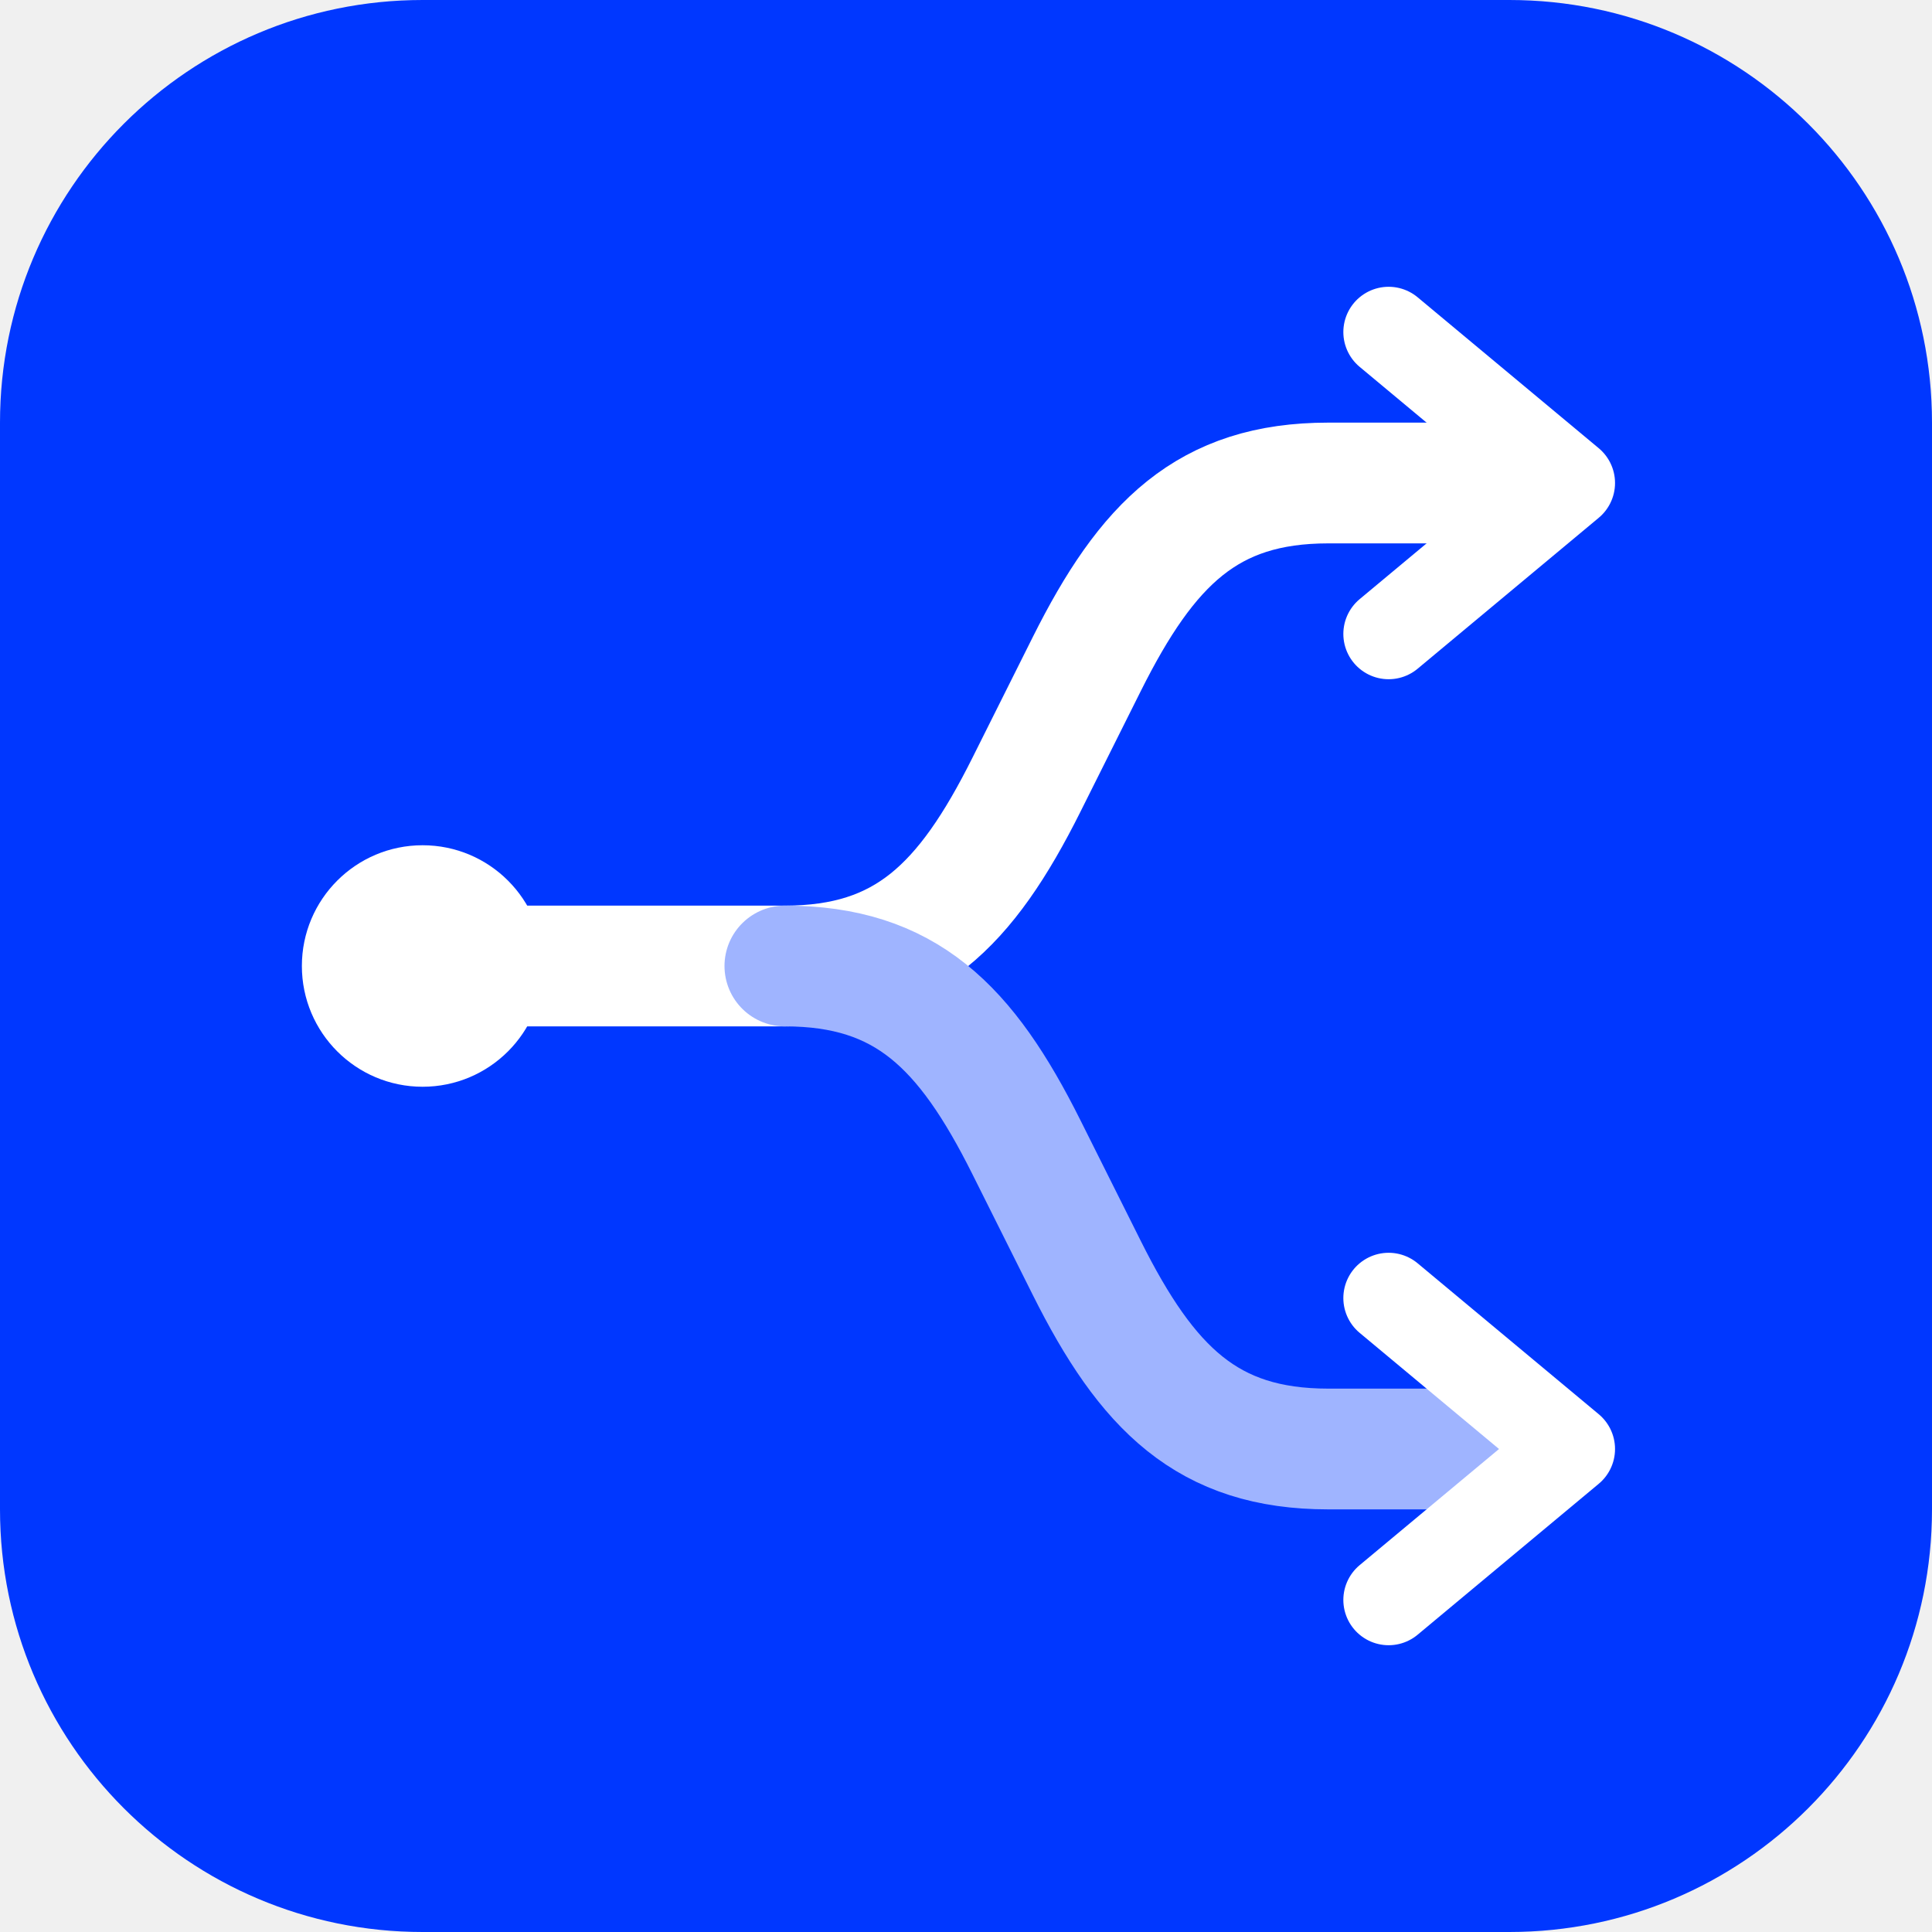
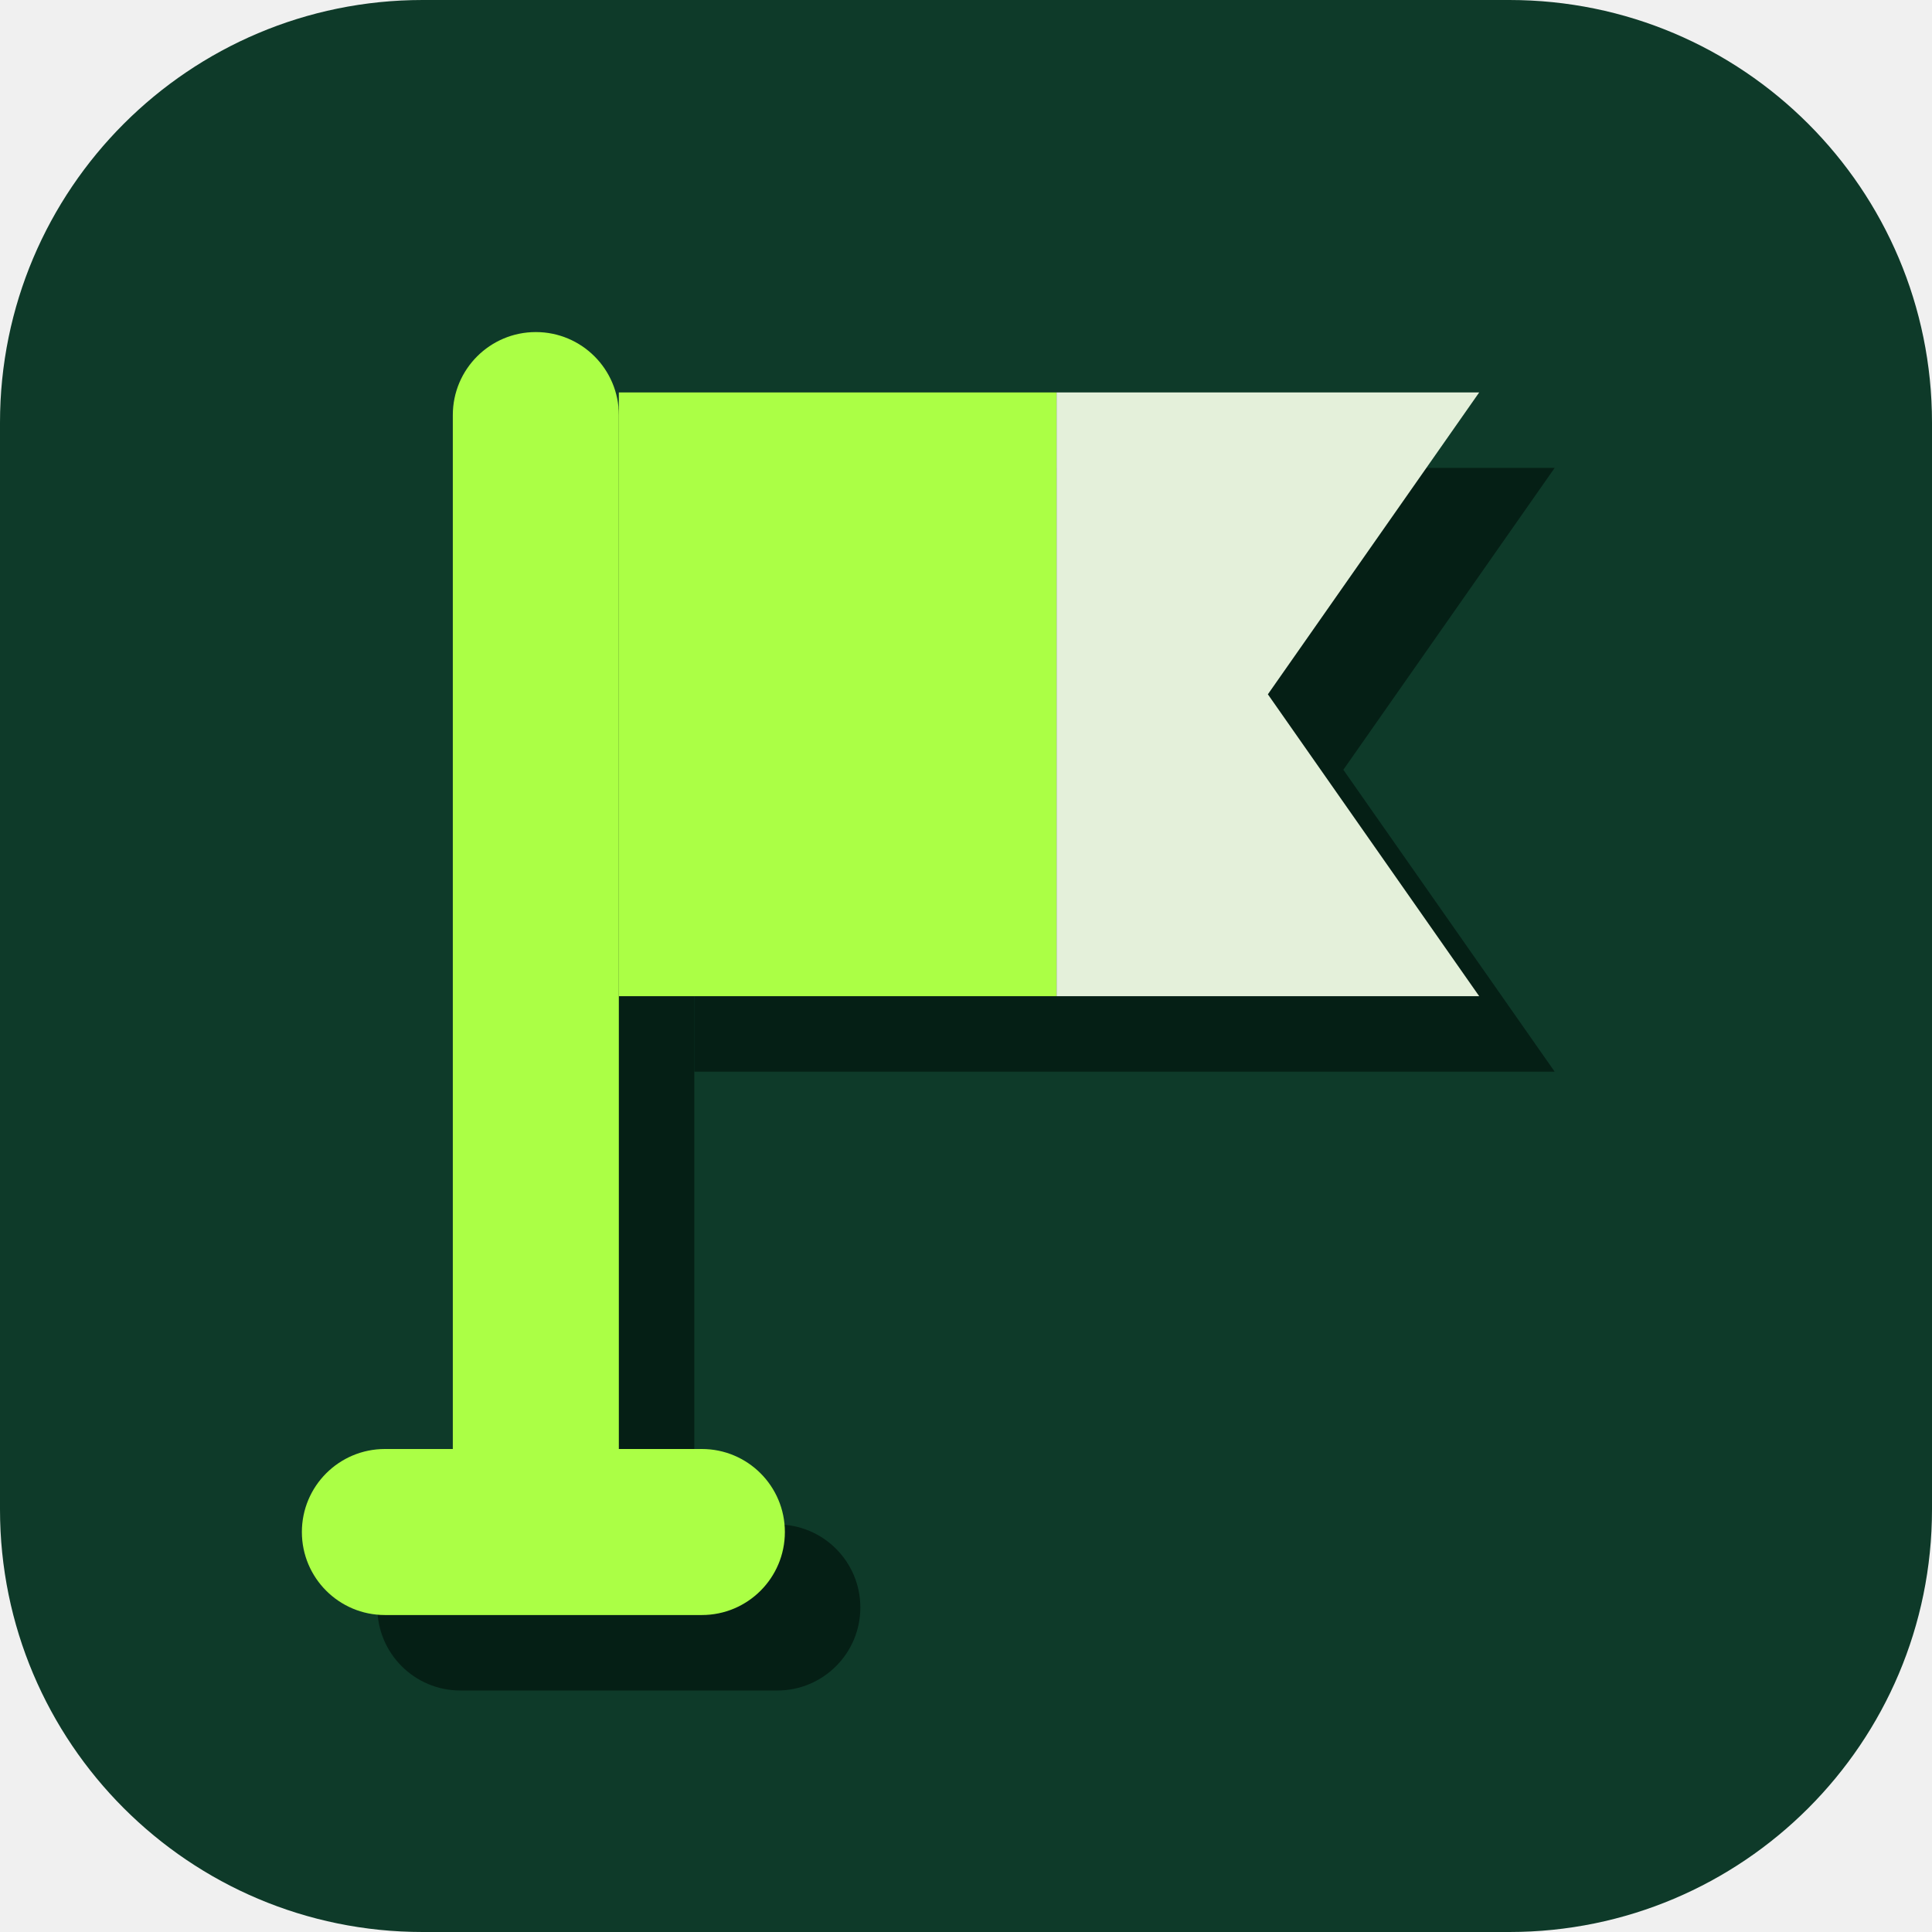
<svg xmlns="http://www.w3.org/2000/svg" viewBox="0 0 64 64" width="64" height="64">
-   <rect width="64" height="64" rx="14" fill="#0037FF" />
-   <path d="M14 32h12c4 0 6-2 8-6l2-4c2-4 4-6 8-6h6" fill="none" stroke="#fff" stroke-width="4" stroke-linecap="round" />
-   <path d="M26 32c4 0 6 2 8 6l2 4c2 4 4 6 8 6h6" fill="none" stroke="#9FB4FF" stroke-width="4" stroke-linecap="round" />
-   <path d="M46 11l6 5-6 5M46 43l6 5-6 5" fill="none" stroke="#fff" stroke-width="3" stroke-linecap="round" stroke-linejoin="round" />
-   <circle cx="14" cy="32" r="4" fill="#fff" />
+   <rect width="64" height="64" rx="14" fill="#0E3A29" />
+   <g fill="#051F15">
+     <rect x="17.5" y="13.5" width="5.5" height="40" rx="2.75" />
+     <rect x="12.5" y="50.5" width="16" height="5.5" rx="2.75" />
+     <path d="M23 15.5 H51.5 L44.5 25.5 L51.5 35.5 H23 Z" />
+   </g>
+   <rect x="15" y="11" width="5.5" height="40" rx="2.75" fill="#ABFF45" />
+   <rect x="10" y="48" width="16" height="5.5" rx="2.75" fill="#ABFF45" />
+   <path d="M20.5 13 H35 V33 H20.5 Z" fill="#ABFF45" />
+   <path d="M35 13 H49 L42 23 L49 33 H35 Z" fill="#E4F0DA" />
</svg>
